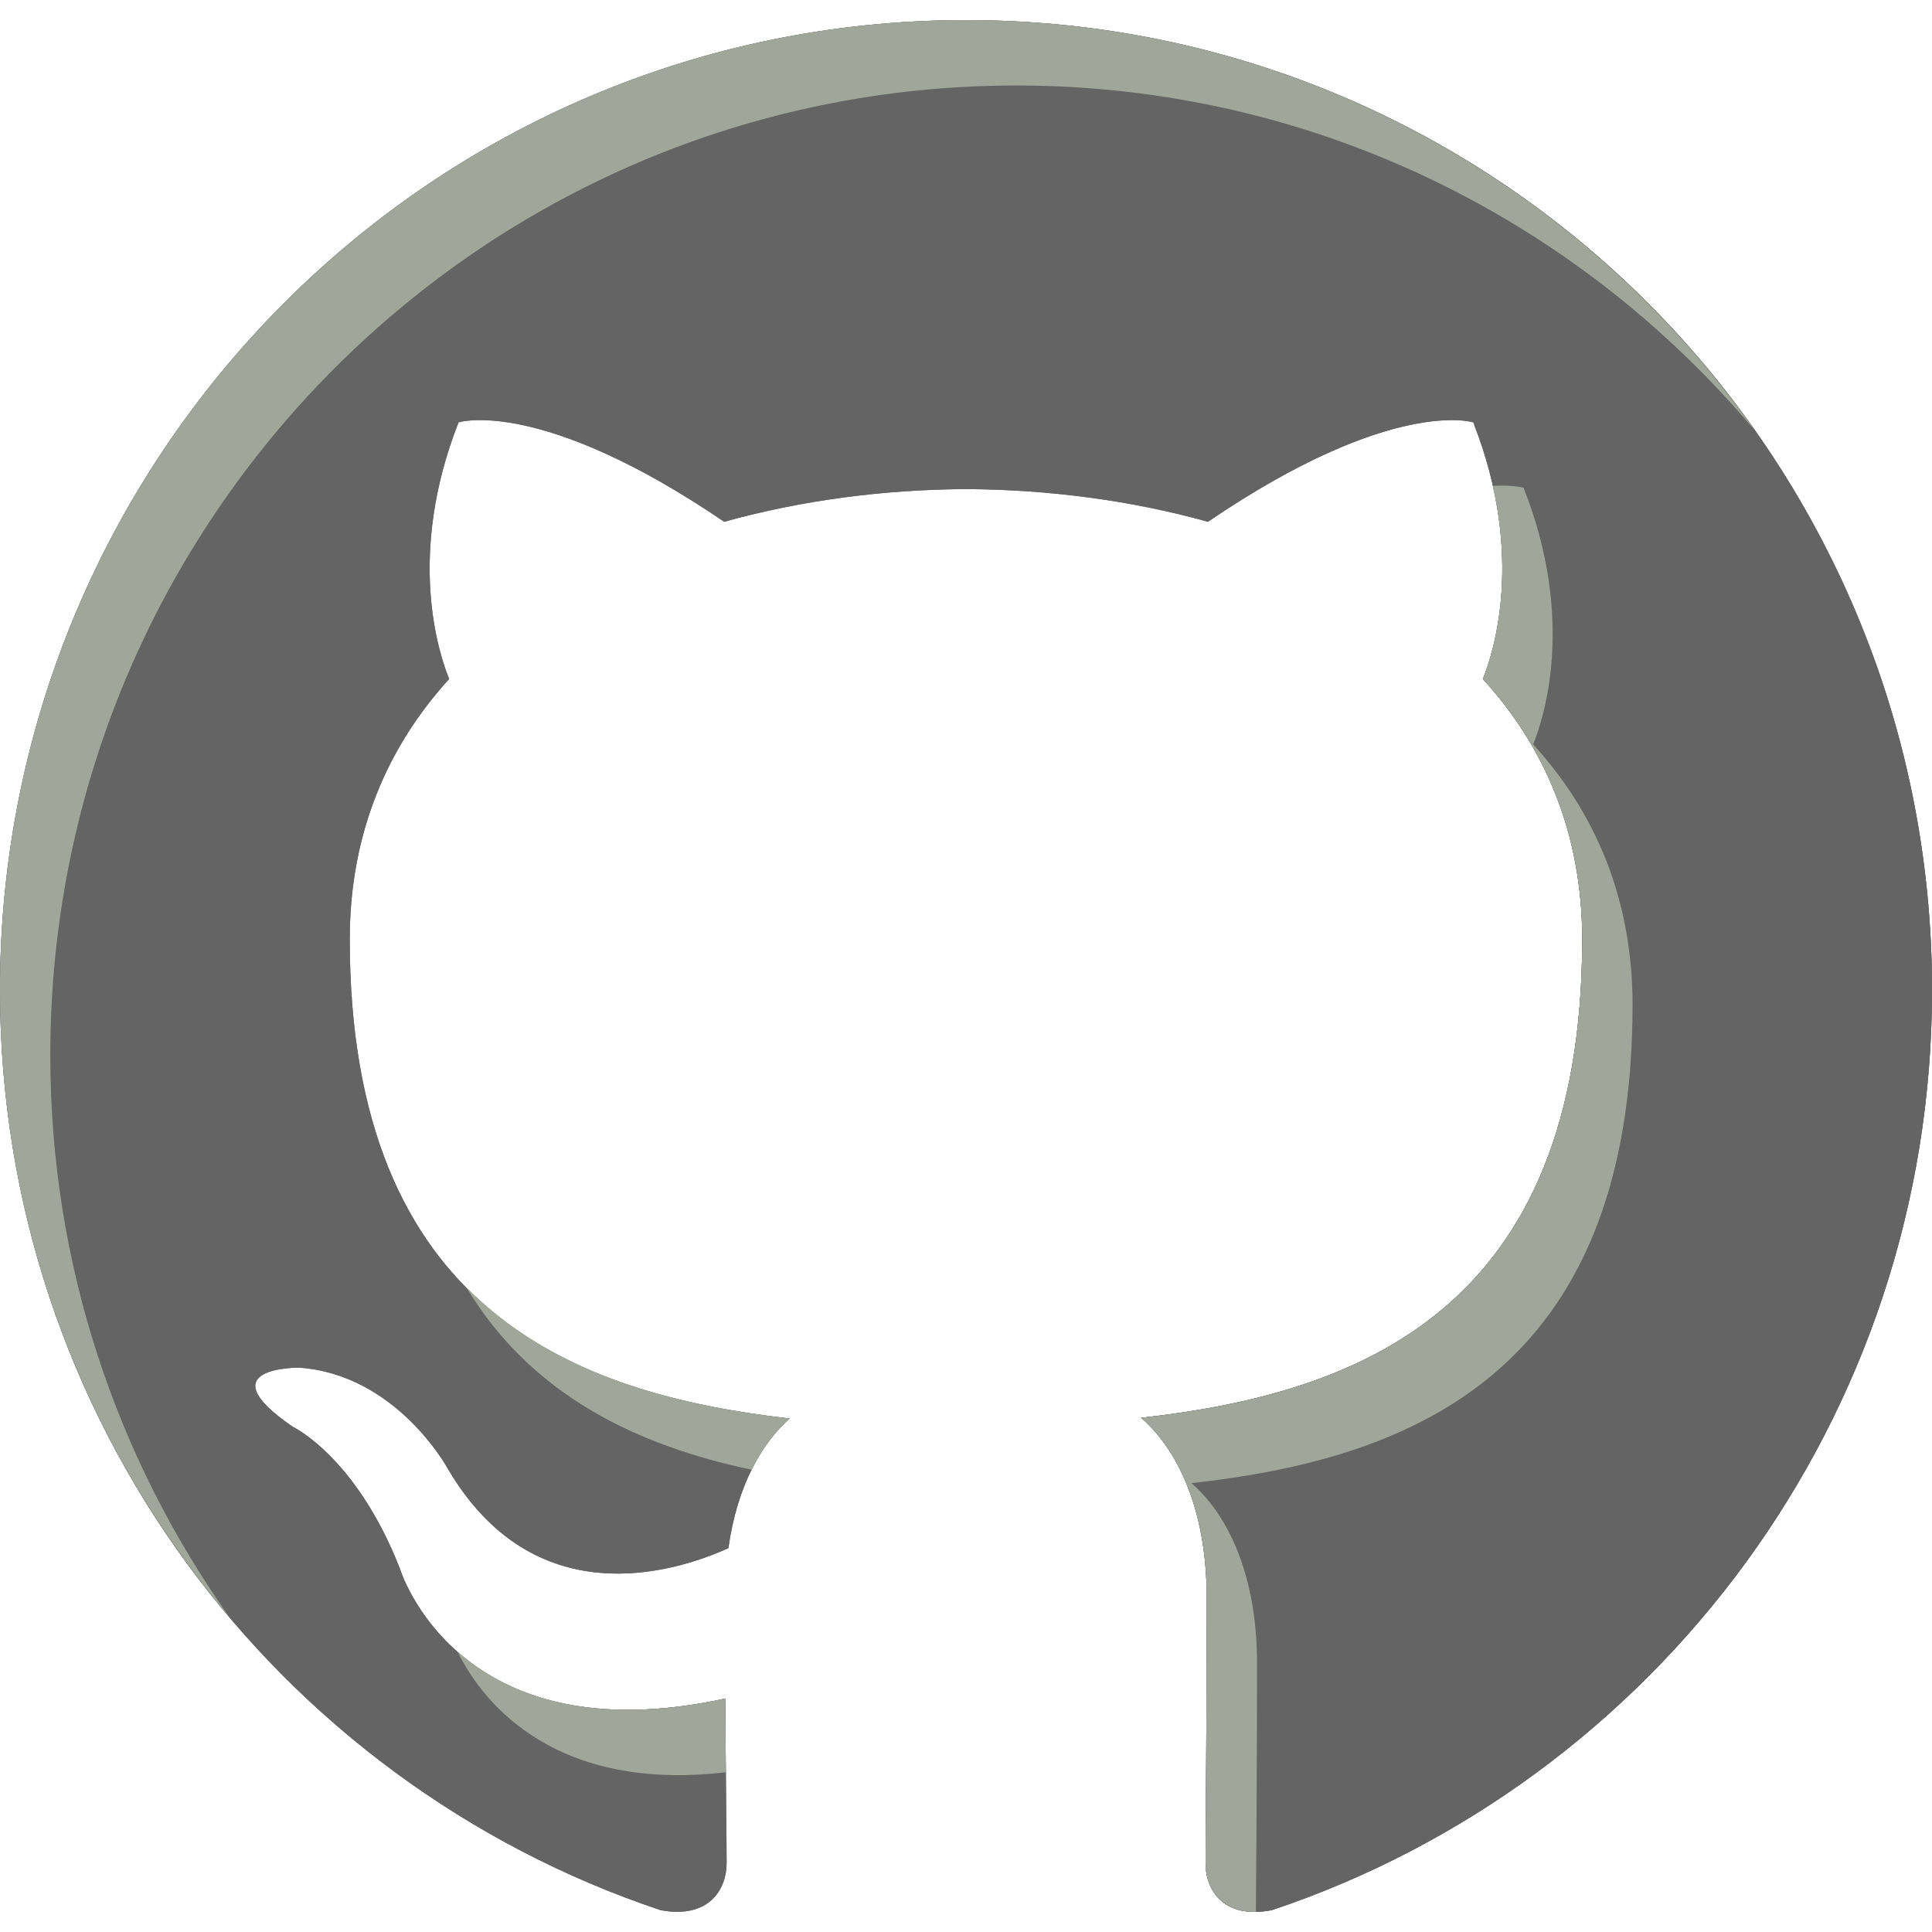
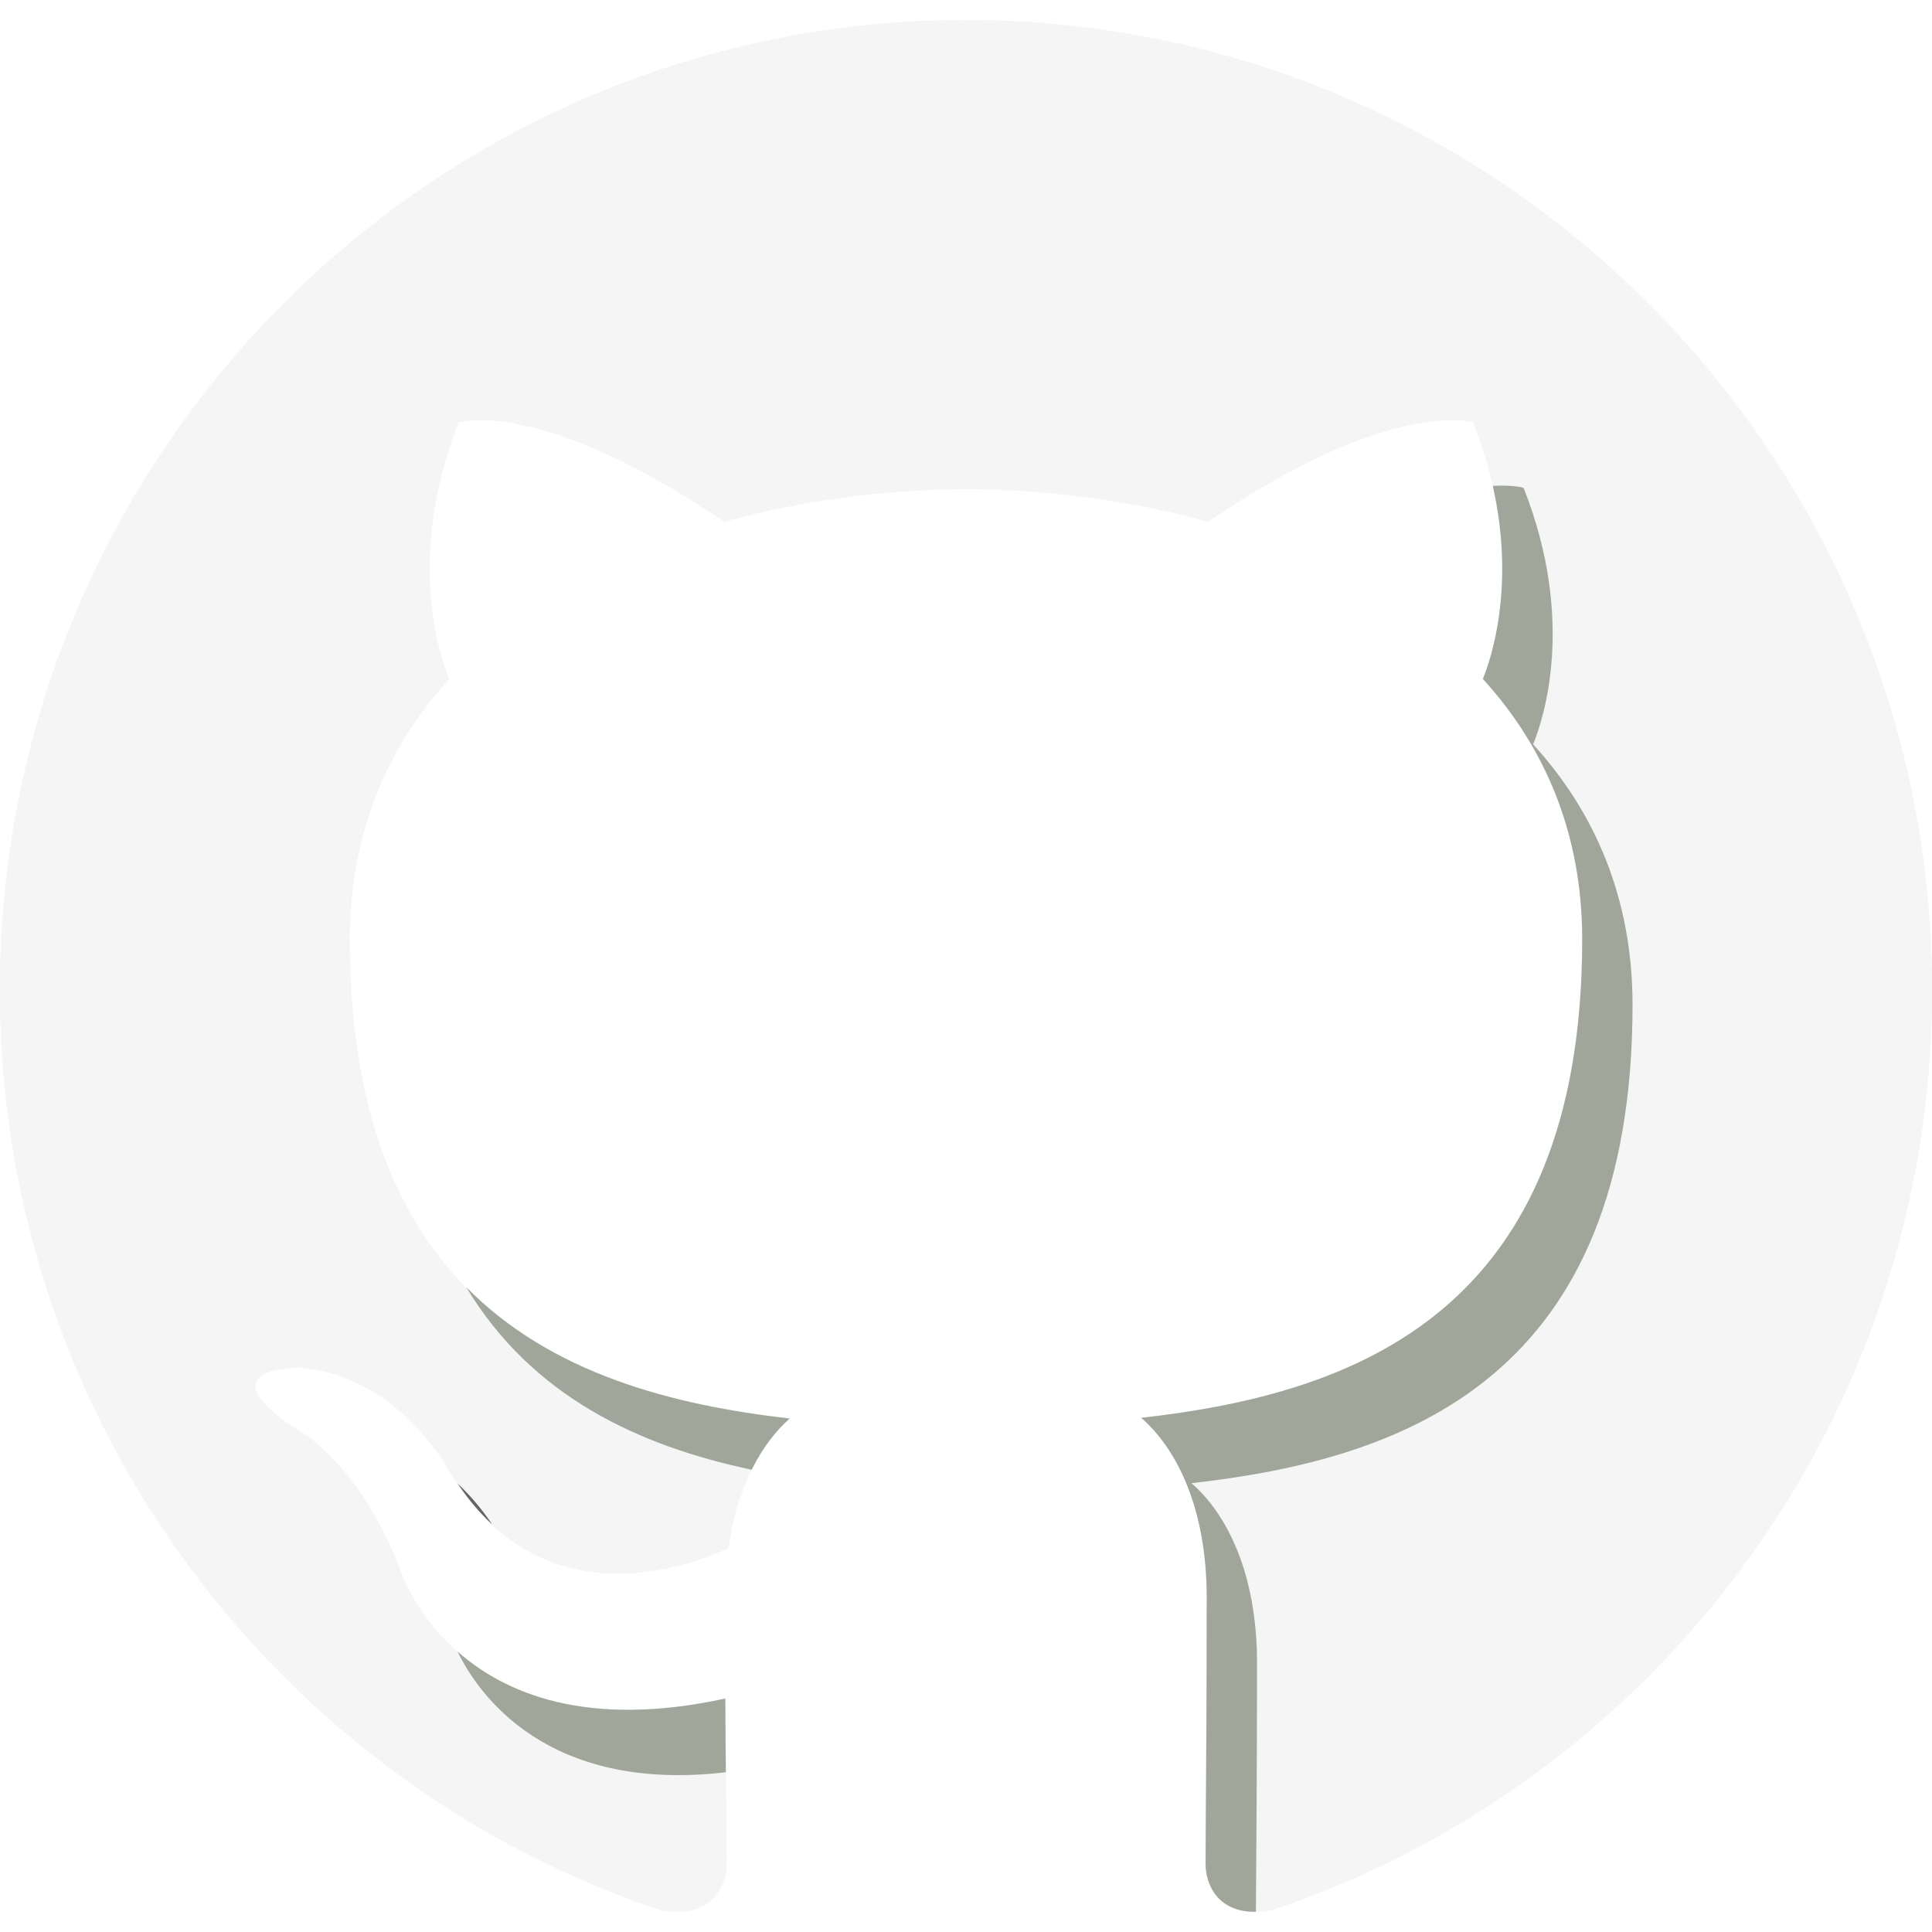
<svg xmlns="http://www.w3.org/2000/svg" version="1.1" id="Layer_1" x="0px" y="0px" viewBox="0 0 496 496" style="enable-background:new 0 0 496 496;" xml:space="preserve">
-   <path id="SVGCleanerId_0" style="fill:rgb(100, 100, 100);" d="M247.992,5.163C111.048,5.163,0,116.627,0,254.163  c0,109.992,71.048,203.32,169.632,236.24c12.392,2.296,16.912-5.392,16.912-12c0-5.904-0.216-21.56-0.336-42.344  c-69,15.064-83.552-33.376-83.552-33.376c-11.264-28.768-27.52-36.408-27.52-36.408c-22.528-15.456,1.696-15.16,1.696-15.16  c24.88,1.752,37.976,25.672,37.976,25.672c22.144,38.048,58.064,27.048,72.192,20.672c2.232-16.08,8.656-27.064,15.736-33.28  c-55.056-6.296-112.944-27.64-112.944-123.04c0-27.176,9.656-49.408,25.52-66.832c-2.568-6.296-11.072-31.6,2.416-65.872  c0,0,20.832-6.688,68.2,25.52c19.784-5.52,41-8.28,62.096-8.392c21.048,0.112,42.28,2.864,62.096,8.392  c47.328-32.208,68.128-25.52,68.128-25.52c13.52,34.272,5.016,59.576,2.456,65.872c15.904,17.424,25.504,39.648,25.504,66.832  c0,95.64-57.984,116.68-113.232,122.856c8.904,7.688,16.832,22.872,16.832,46.112c0,33.296-0.296,60.128-0.296,68.296  c0,6.672,4.472,14.424,17.048,11.968C425.016,457.387,496,364.123,496,254.163C496,116.627,384.952,5.163,247.992,5.163z" />
+   <path id="SVGCleanerId_0" style="fill:rgba(245, 245, 245, 0.808);" d="M247.992,5.163C111.048,5.163,0,116.627,0,254.163  c0,109.992,71.048,203.32,169.632,236.24c12.392,2.296,16.912-5.392,16.912-12c0-5.904-0.216-21.56-0.336-42.344  c-69,15.064-83.552-33.376-83.552-33.376c-11.264-28.768-27.52-36.408-27.52-36.408c-22.528-15.456,1.696-15.16,1.696-15.16  c24.88,1.752,37.976,25.672,37.976,25.672c22.144,38.048,58.064,27.048,72.192,20.672c2.232-16.08,8.656-27.064,15.736-33.28  c-55.056-6.296-112.944-27.64-112.944-123.04c0-27.176,9.656-49.408,25.52-66.832c-2.568-6.296-11.072-31.6,2.416-65.872  c0,0,20.832-6.688,68.2,25.52c19.784-5.52,41-8.28,62.096-8.392c21.048,0.112,42.28,2.864,62.096,8.392  c47.328-32.208,68.128-25.52,68.128-25.52c13.52,34.272,5.016,59.576,2.456,65.872c15.904,17.424,25.504,39.648,25.504,66.832  c0,95.64-57.984,116.68-113.232,122.856c8.904,7.688,16.832,22.872,16.832,46.112c0,33.296-0.296,60.128-0.296,68.296  c0,6.672,4.472,14.424,17.048,11.968C425.016,457.387,496,364.123,496,254.163C496,116.627,384.952,5.163,247.992,5.163z" />
  <g>
-     <path id="SVGCleanerId_0_1_" style="fill:rgb(100, 100, 100);" d="M247.992,5.163C111.048,5.163,0,116.627,0,254.163   c0,109.992,71.048,203.32,169.632,236.24c12.392,2.296,16.912-5.392,16.912-12c0-5.904-0.216-21.56-0.336-42.344   c-69,15.064-83.552-33.376-83.552-33.376c-11.264-28.768-27.52-36.408-27.52-36.408c-22.528-15.456,1.696-15.16,1.696-15.16   c24.88,1.752,37.976,25.672,37.976,25.672c22.144,38.048,58.064,27.048,72.192,20.672c2.232-16.08,8.656-27.064,15.736-33.28   c-55.056-6.296-112.944-27.64-112.944-123.04c0-27.176,9.656-49.408,25.52-66.832c-2.568-6.296-11.072-31.6,2.416-65.872   c0,0,20.832-6.688,68.2,25.52c19.784-5.52,41-8.28,62.096-8.392c21.048,0.112,42.28,2.864,62.096,8.392   c47.328-32.208,68.128-25.52,68.128-25.52c13.52,34.272,5.016,59.576,2.456,65.872c15.904,17.424,25.504,39.648,25.504,66.832   c0,95.64-57.984,116.68-113.232,122.856c8.904,7.688,16.832,22.872,16.832,46.112c0,33.296-0.296,60.128-0.296,68.296   c0,6.672,4.472,14.424,17.048,11.968C425.016,457.387,496,364.123,496,254.163C496,116.627,384.952,5.163,247.992,5.163z" />
+     <path id="SVGCleanerId_0_1_" style="fill:rgba(245, 245, 245, 0.808);" d="M247.992,5.163C111.048,5.163,0,116.627,0,254.163   c0,109.992,71.048,203.32,169.632,236.24c12.392,2.296,16.912-5.392,16.912-12c0-5.904-0.216-21.56-0.336-42.344   c-69,15.064-83.552-33.376-83.552-33.376c-11.264-28.768-27.52-36.408-27.52-36.408c-22.528-15.456,1.696-15.16,1.696-15.16   c24.88,1.752,37.976,25.672,37.976,25.672c22.144,38.048,58.064,27.048,72.192,20.672c2.232-16.08,8.656-27.064,15.736-33.28   c-55.056-6.296-112.944-27.64-112.944-123.04c0-27.176,9.656-49.408,25.52-66.832c-2.568-6.296-11.072-31.6,2.416-65.872   c0,0,20.832-6.688,68.2,25.52c19.784-5.52,41-8.28,62.096-8.392c21.048,0.112,42.28,2.864,62.096,8.392   c47.328-32.208,68.128-25.52,68.128-25.52c13.52,34.272,5.016,59.576,2.456,65.872c15.904,17.424,25.504,39.648,25.504,66.832   c0,95.64-57.984,116.68-113.232,122.856c8.904,7.688,16.832,22.872,16.832,46.112c0,33.296-0.296,60.128-0.296,68.296   c0,6.672,4.472,14.424,17.048,11.968C425.016,457.387,496,364.123,496,254.163C496,116.627,384.952,5.163,247.992,5.163z" />
  </g>
  <g>
-     <path style="fill:rgb(100, 100, 100);" d="M378.496,109.131c13.128,33.904,4.752,58.928,2.2,65.176c15.904,17.424,25.504,39.648,25.504,66.832   c0,95.64-57.984,116.68-113.232,122.856c8.904,7.688,16.832,22.872,16.832,46.112c0,33.296-0.296,60.128-0.296,68.296   c0,6.672,4.472,14.424,17.048,11.968C425.016,457.387,496,364.123,496,254.163c0-29.56-5.152-57.896-14.568-84.2   C447.24,133.963,409.184,109.987,378.496,109.131z" />
+     <path style="fill:rgba(245, 245, 245, 0.808);" d="M378.496,109.131c13.128,33.904,4.752,58.928,2.2,65.176c15.904,17.424,25.504,39.648,25.504,66.832   c0,95.64-57.984,116.68-113.232,122.856c8.904,7.688,16.832,22.872,16.832,46.112c0,33.296-0.296,60.128-0.296,68.296   c0,6.672,4.472,14.424,17.048,11.968C425.016,457.387,496,364.123,496,254.163c0-29.56-5.152-57.896-14.568-84.2   C447.24,133.963,409.184,109.987,378.496,109.131z" />
    <path style="fill:rgb(160, 167, 154);" d="M192.976,377.323c2.784-5.616,6.184-9.984,9.76-13.144c-30.176-3.456-61.168-11.512-83.048-33.744   C136.52,358.451,163.928,371.195,192.976,377.323z" />
  </g>
-   <path style="fill:rgb(160, 167, 154);" d="M12.912,270.947c0-137.536,111.048-249,247.992-249c76.04,0,144.056,34.392,189.536,88.488  C405.52,46.755,331.616,5.163,247.992,5.163C111.048,5.163,0,116.627,0,254.163c0,61.32,22.12,117.424,58.752,160.792  C29.944,374.291,12.912,324.643,12.912,270.947z" />
+   <path style="fill:rgba(245, 245, 245, 0.808);" d="M12.912,270.947c0-137.536,111.048-249,247.992-249c76.04,0,144.056,34.392,189.536,88.488  C405.52,46.755,331.616,5.163,247.992,5.163C111.048,5.163,0,116.627,0,254.163c0,61.32,22.12,117.424,58.752,160.792  C29.944,374.291,12.912,324.643,12.912,270.947z" />
  <path style="fill:rgb(160, 167, 154);" d="M322.712,426.899c0-23.232-7.928-38.44-16.832-46.128c55.248-6.16,113.24-27.216,113.24-122.848  c0-27.184-9.6-49.4-25.52-66.824c2.576-6.296,11.096-31.608-2.456-65.872c0,0-2.576-0.792-7.896-0.488  c5.808,25.84-0.416,44.32-2.552,49.568c15.904,17.424,25.504,39.648,25.504,66.832c0,95.64-57.984,116.68-113.232,122.856  c8.904,7.688,16.832,22.872,16.832,46.112c0,33.296-0.296,60.128-0.296,68.296c0,5.872,3.496,12.568,12.92,12.408  C322.488,479.555,322.712,455.659,322.712,426.899z" />
  <path style="fill:rgb(160, 167, 154);" d="M117.464,423.995c5.208,10.72,22.712,36.4,68.888,30.992c-0.064-5.648-0.112-11.976-0.144-18.928  C150.584,443.835,129.552,434.667,117.464,423.995z" />
  <path style="fill:rgb(100, 100, 100);" d="M126.368,391.387c-1.592-2.4-4.576-6.472-8.904-10.544  C120.272,385.011,123.256,388.507,126.368,391.387z" />
  <g>
</g>
  <g>
</g>
  <g>
</g>
  <g>
</g>
  <g>
</g>
  <g>
</g>
  <g>
</g>
  <g>
</g>
  <g>
</g>
  <g>
</g>
  <g>
</g>
  <g>
</g>
  <g>
</g>
  <g>
</g>
  <g>
</g>
</svg>
